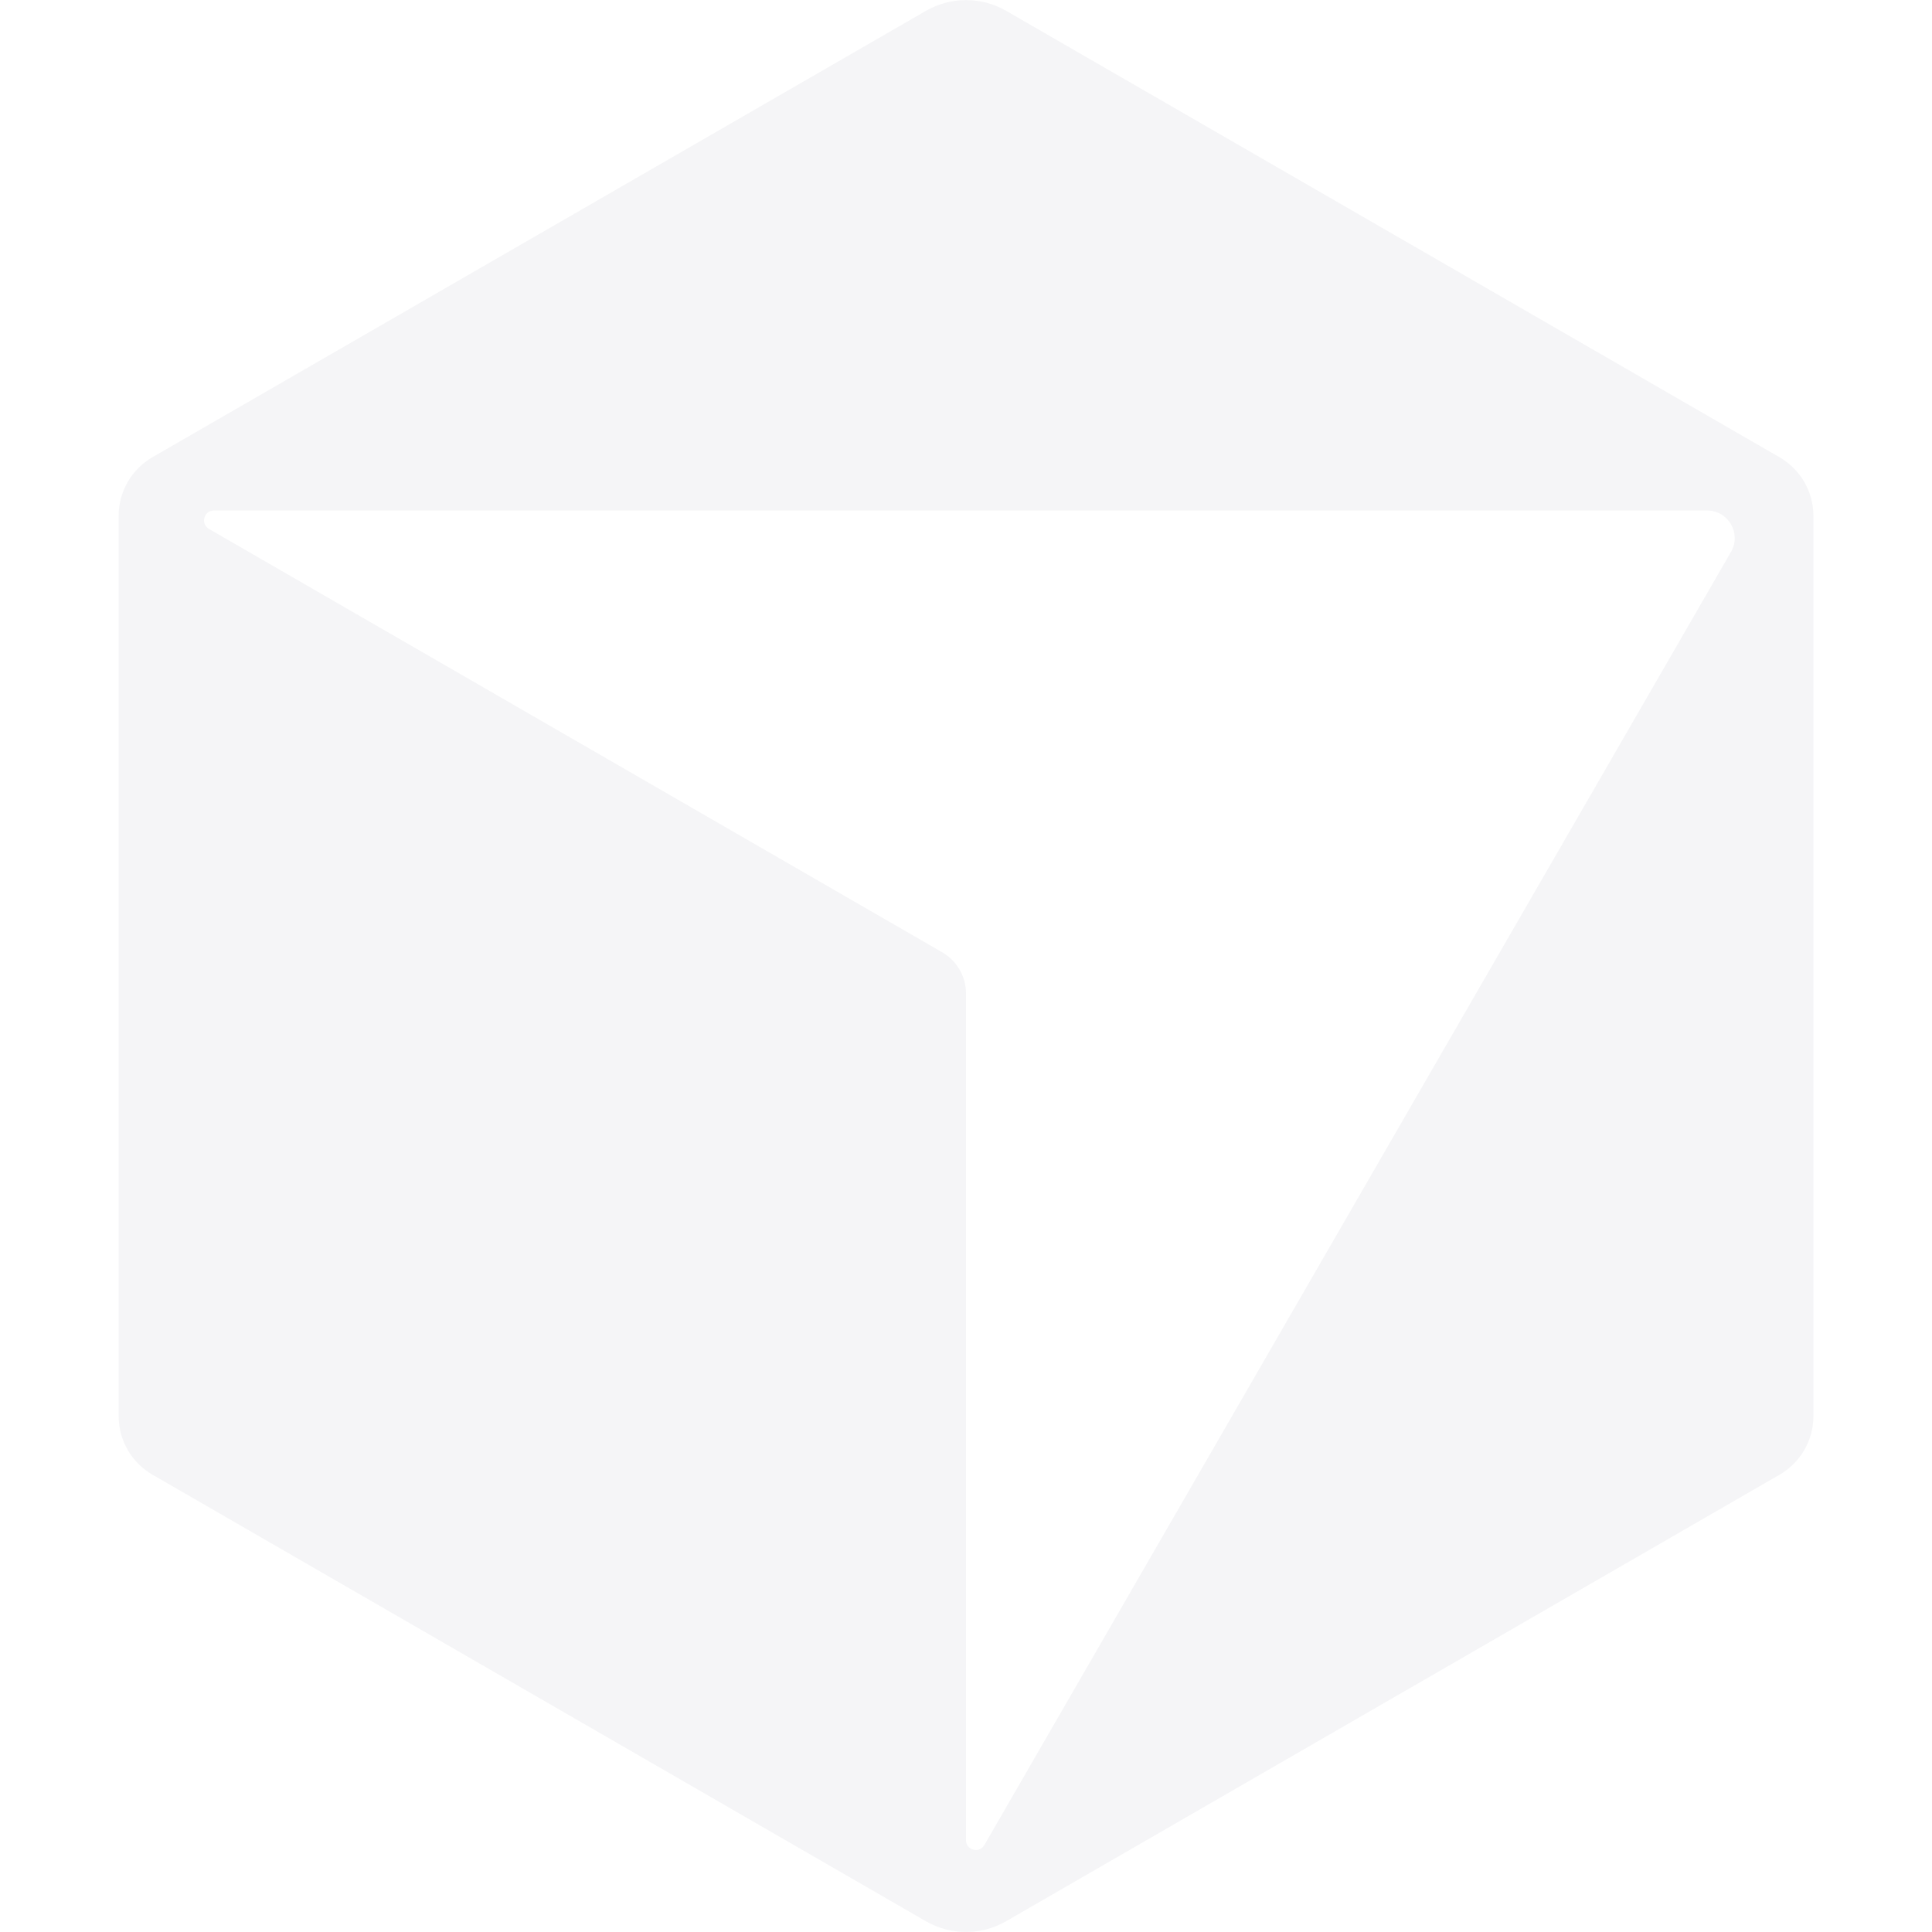
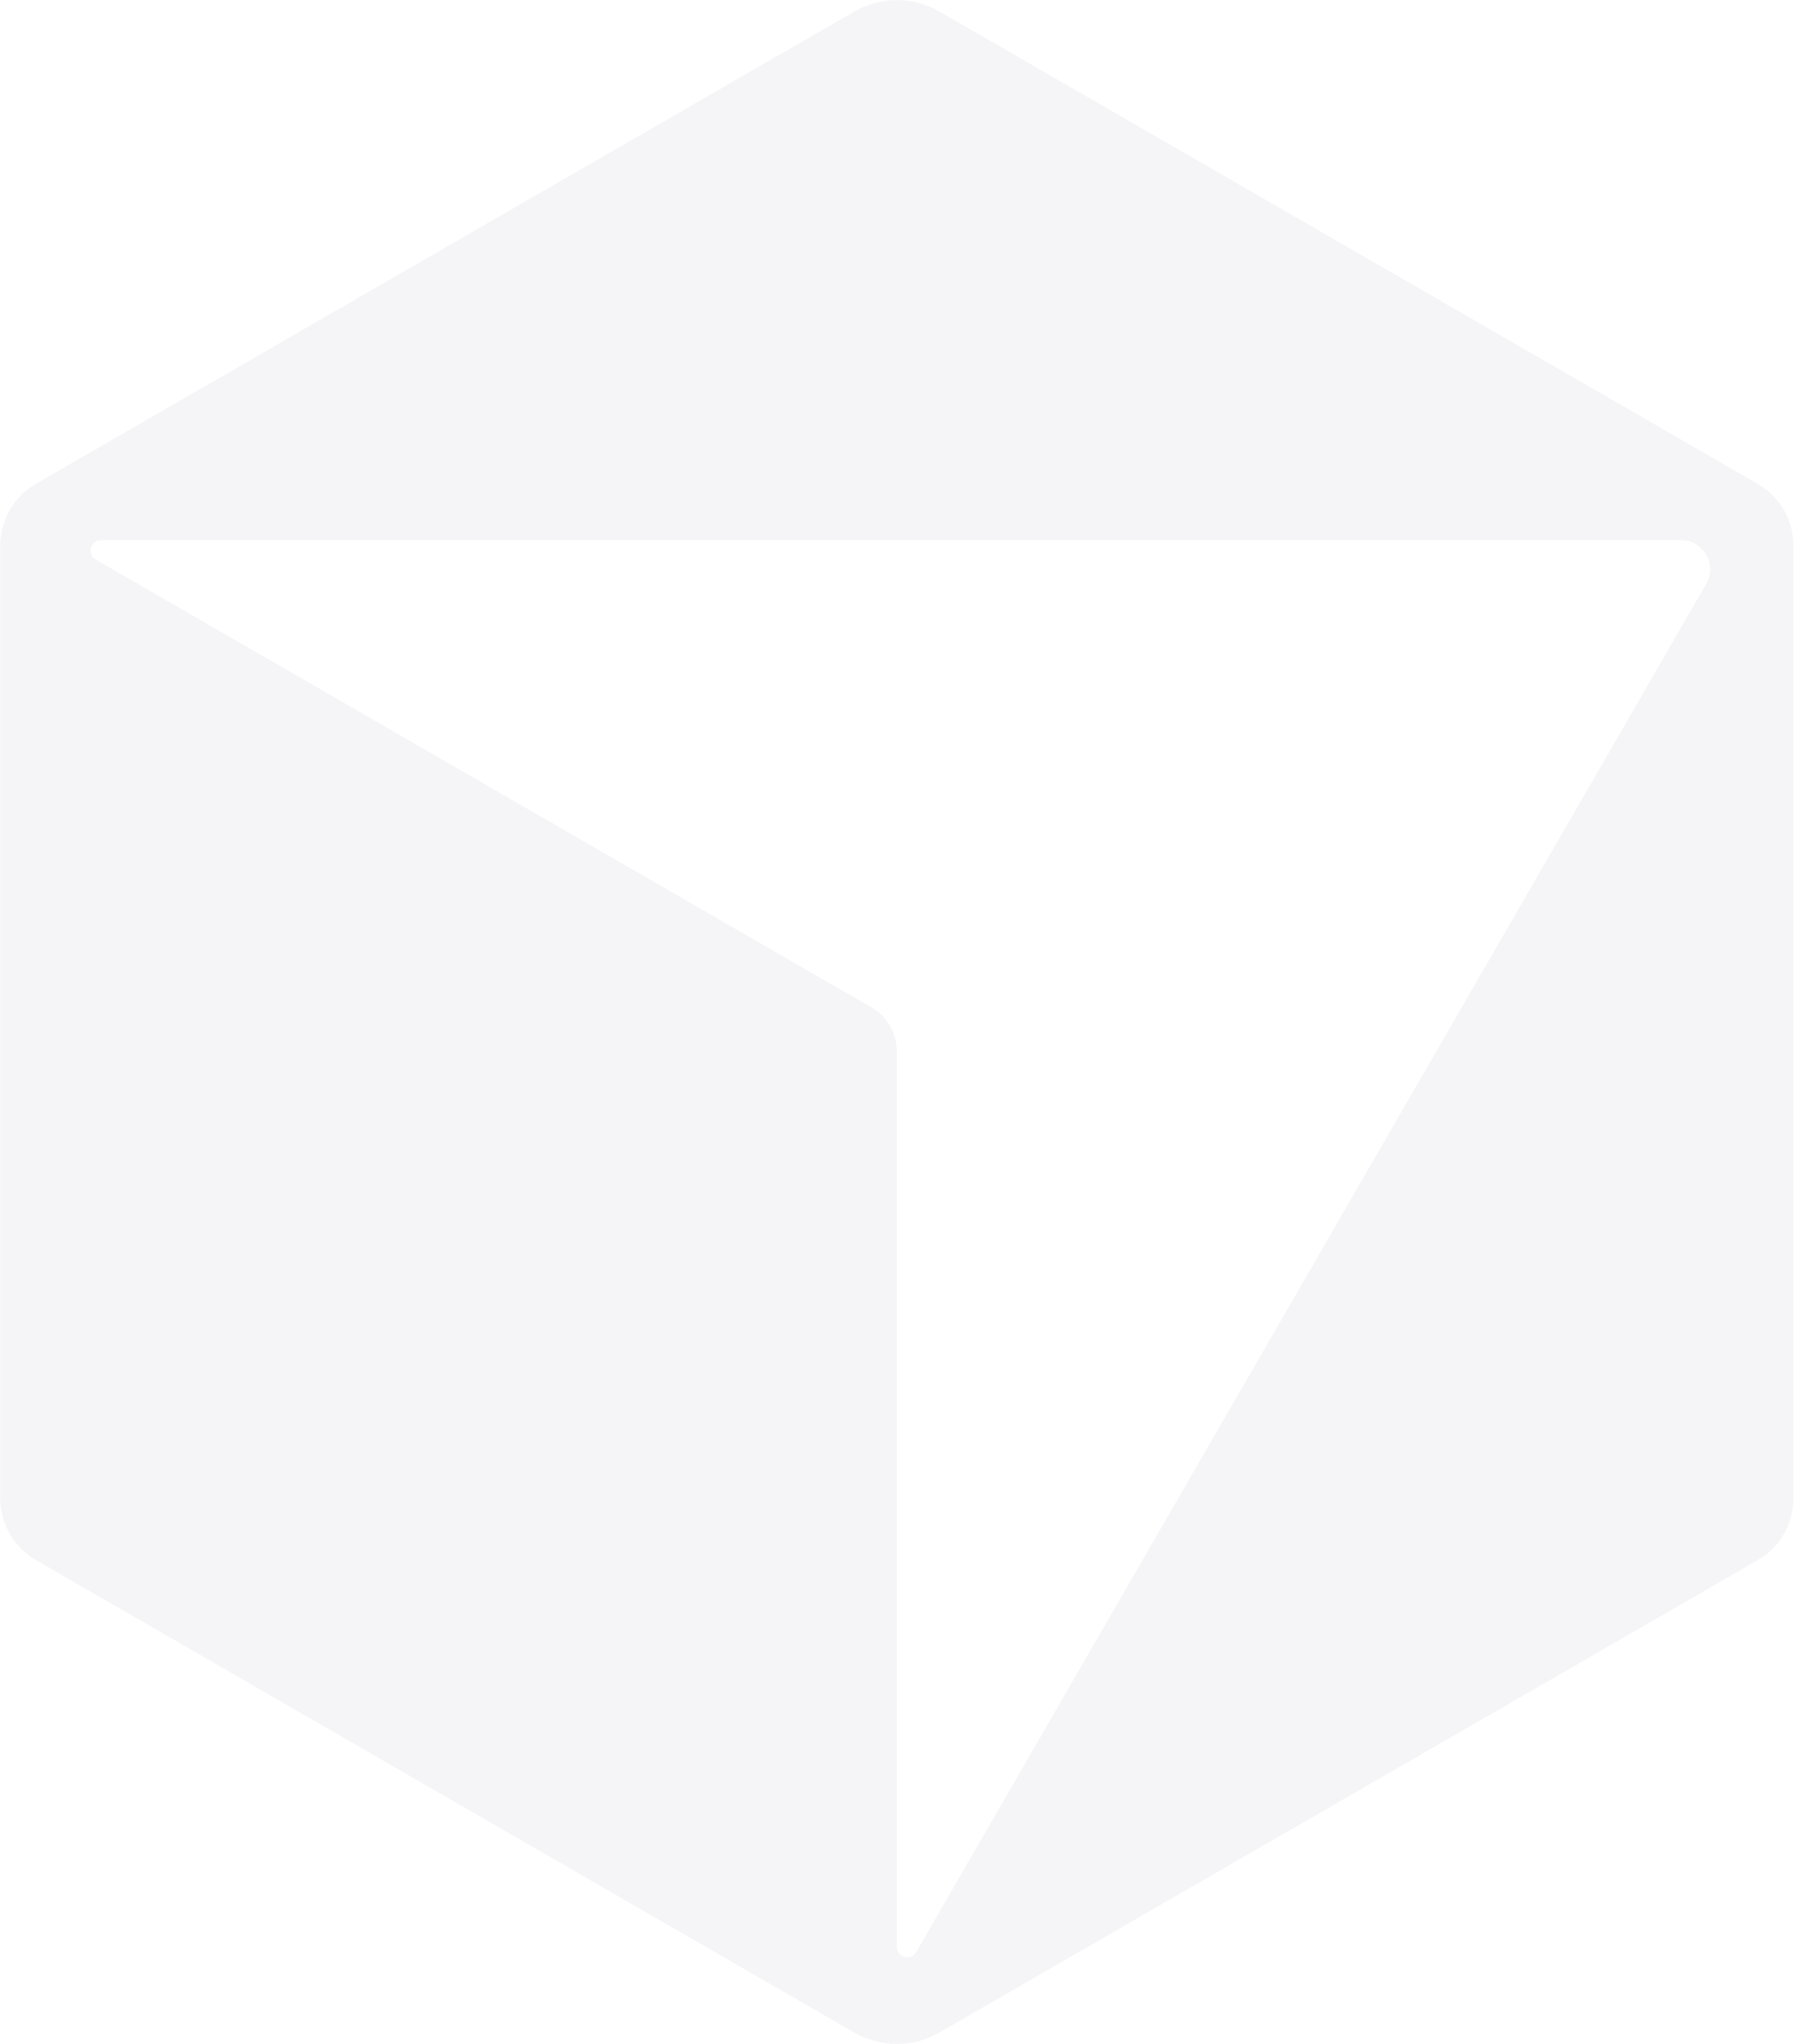
- <svg xmlns="http://www.w3.org/2000/svg" fill="#F5F5F7" fill-rule="evenodd" height="1em" style="flex:none;line-height:1" viewBox="0 0 24 24" width="1em">
+ <svg xmlns="http://www.w3.org/2000/svg" fill="#F5F5F7" fill-rule="evenodd" height="24" style="flex:none;line-height:1" viewBox="1.471 0 21.059 24" width="21.059">
  <path d="M22.106 5.68L12.5.135a.998.998 0 00-.998 0L1.893 5.68a.84.84 0 00-.419.726v11.186c0 .3.16.577.42.727l9.607 5.547a.999.999 0 00.998 0l9.608-5.547a.84.84 0 00.42-.727V6.407a.84.84 0 00-.42-.726zm-.603 1.176L12.228 22.92c-.063.108-.228.064-.228-.061V12.34a.59.59 0 00-.295-.51l-9.11-5.26c-.107-.062-.063-.228.062-.228h18.55c.264 0 .428.286.296.514z" />
</svg>
